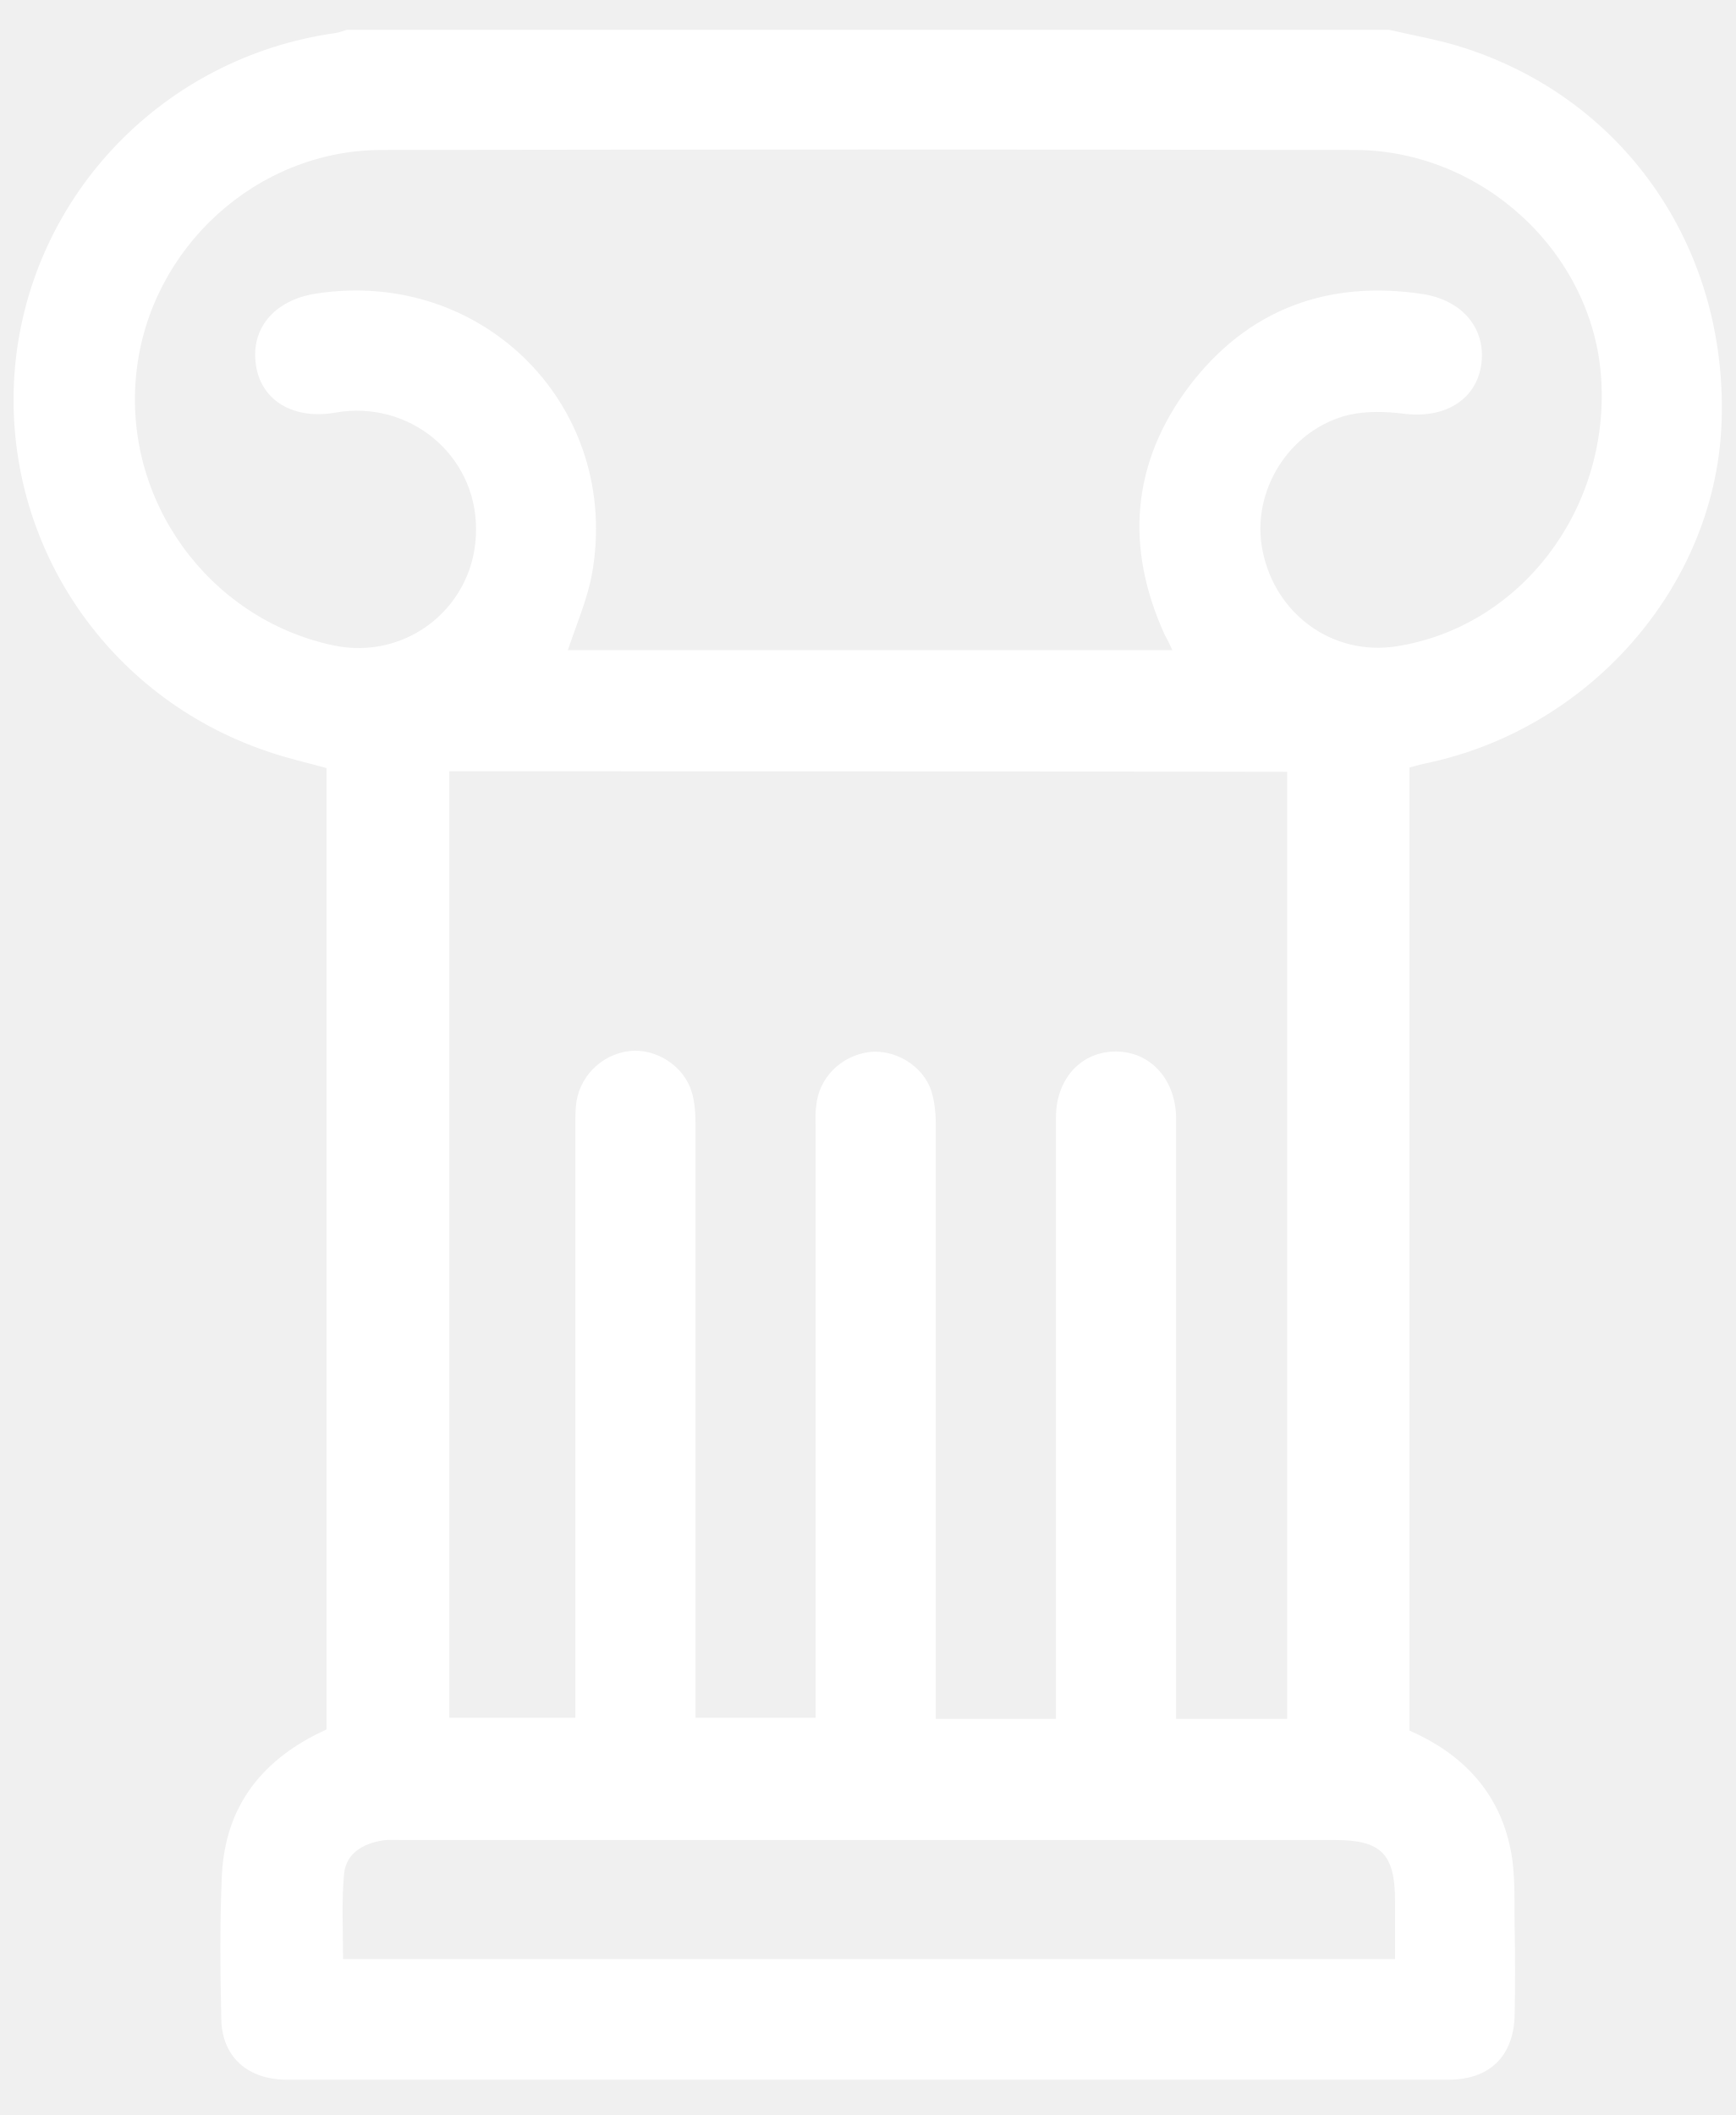
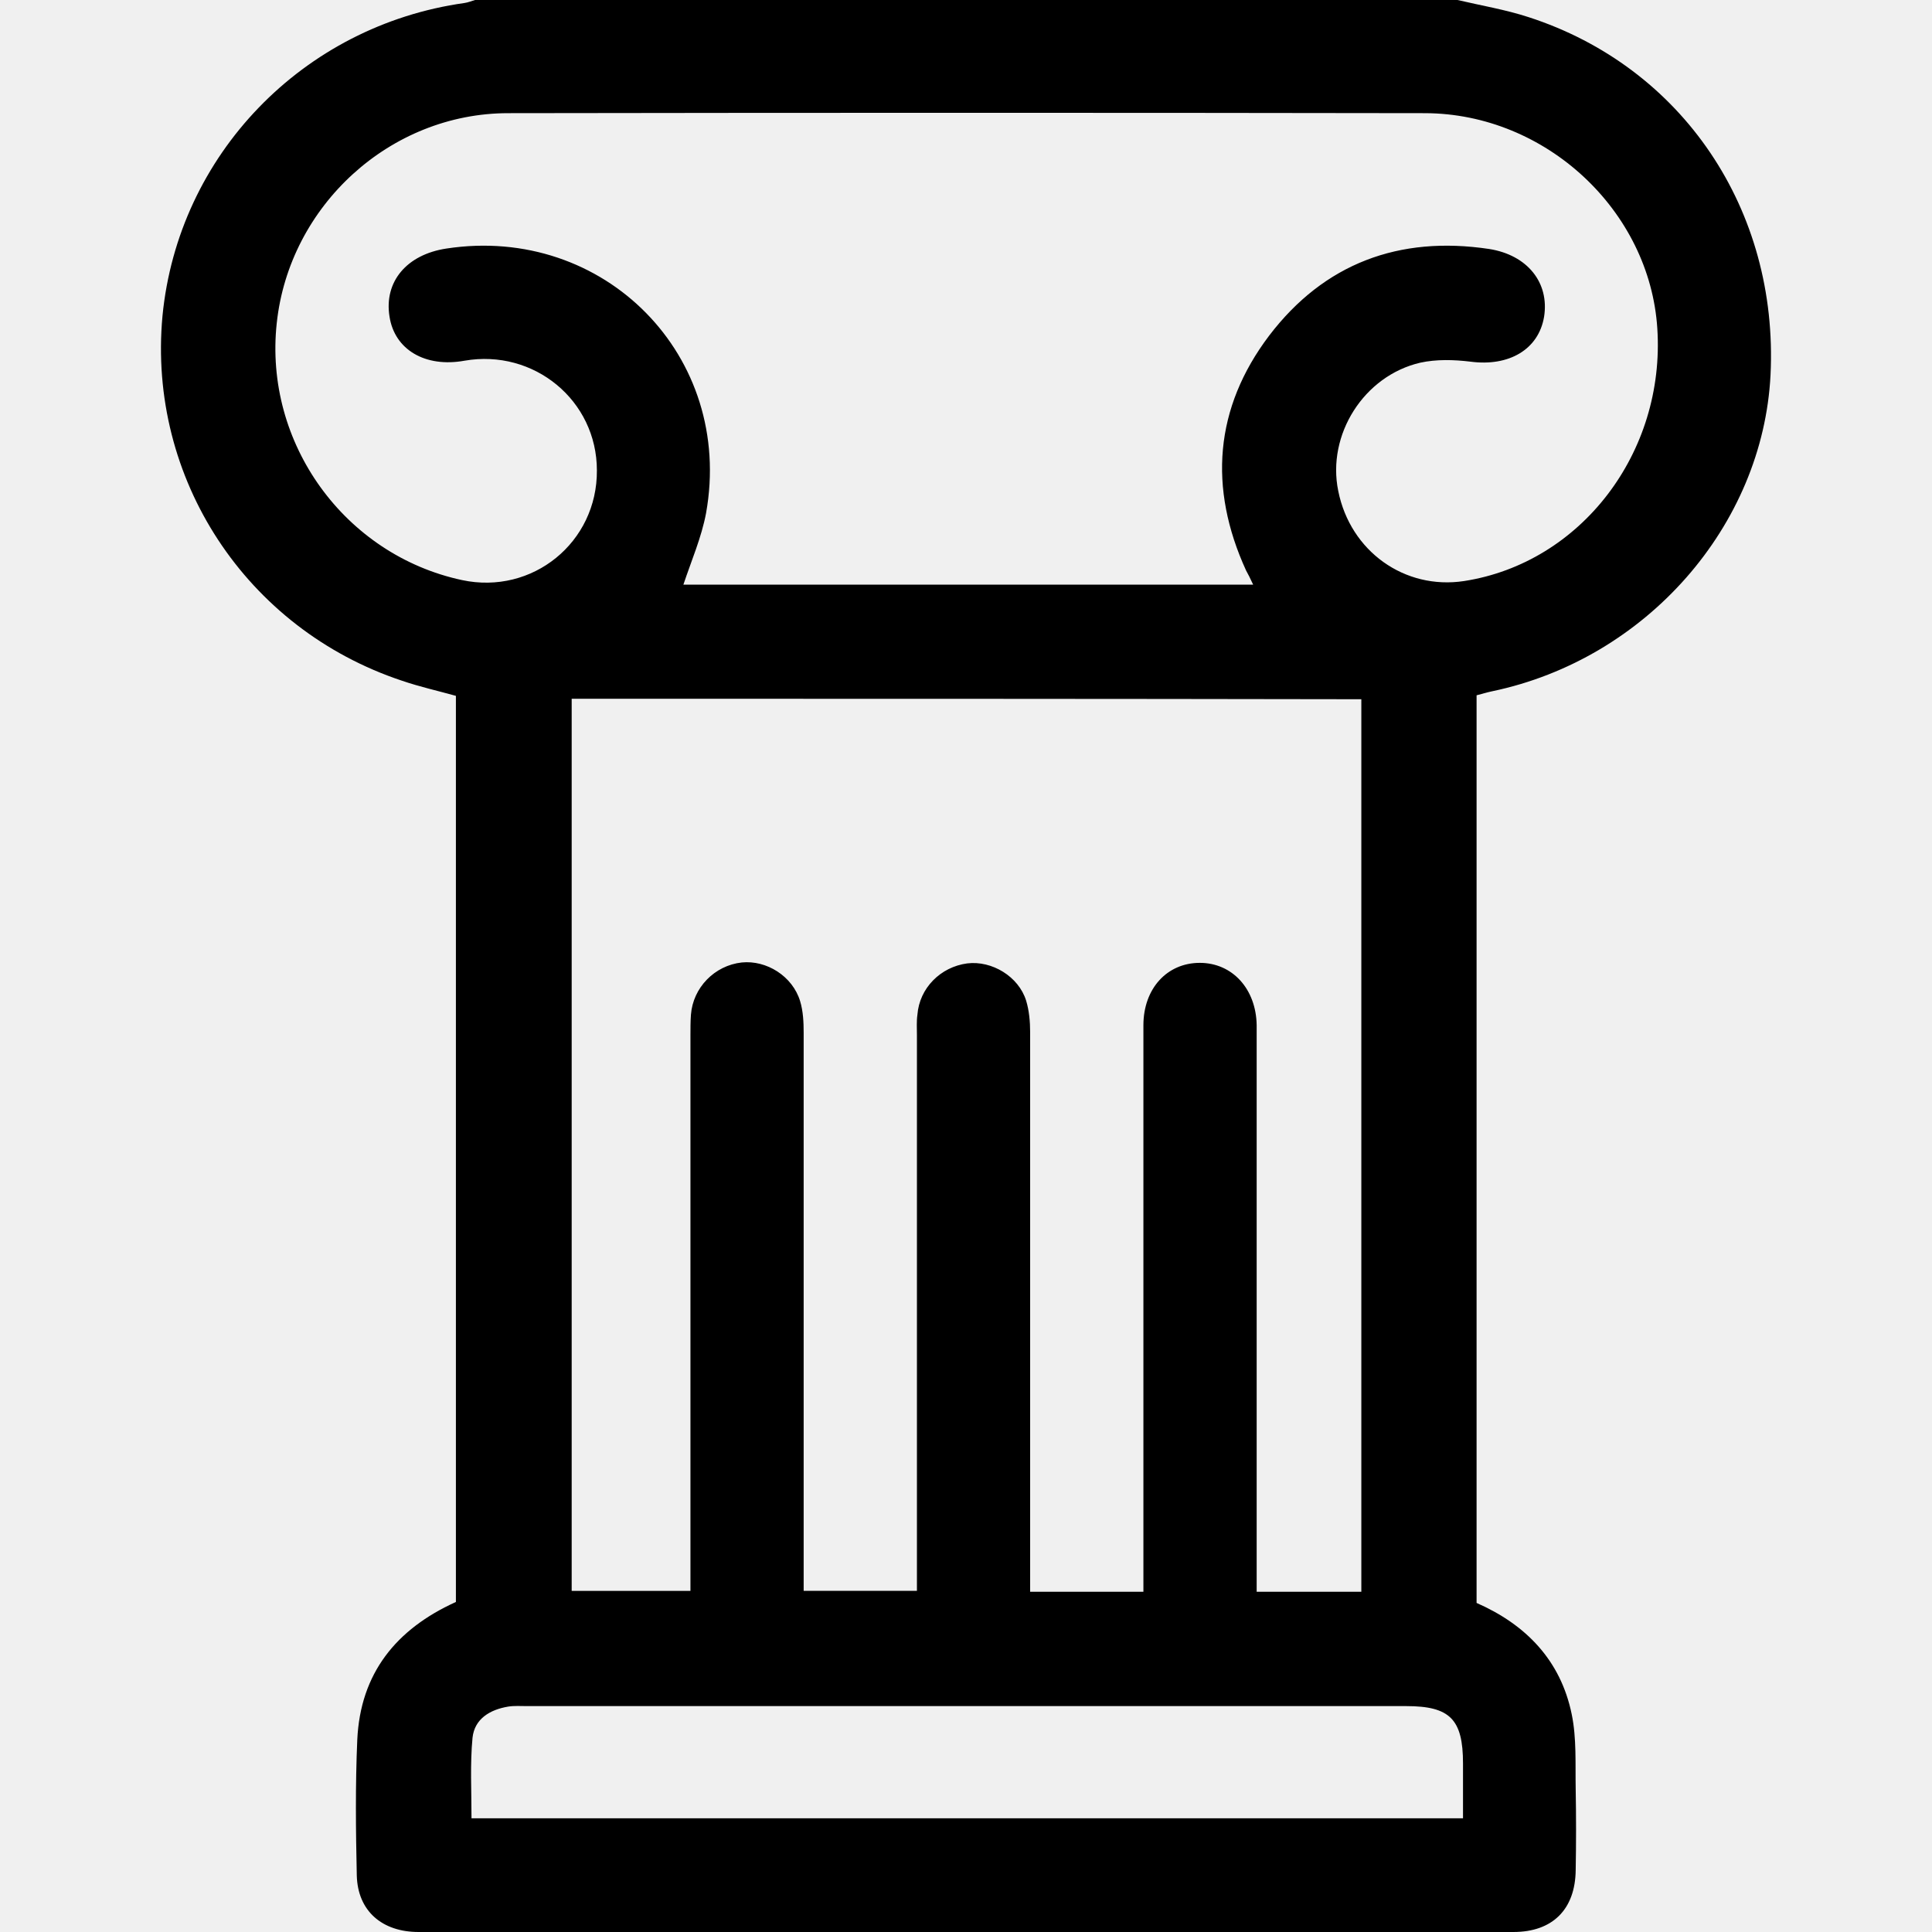
- <svg xmlns="http://www.w3.org/2000/svg" width="32" height="39" viewBox="0 0 32 39" fill="none">
-   <path d="M25.616 0.55C26.079 0.658 26.552 0.737 27.004 0.885C30.018 1.859 31.898 4.655 31.741 7.883C31.593 10.836 29.309 13.445 26.295 14.075C26.197 14.094 26.108 14.124 25.99 14.153C25.99 20.069 25.99 25.985 25.99 31.911C26.955 32.334 27.635 33.033 27.851 34.086C27.95 34.559 27.92 35.061 27.93 35.553C27.94 36.085 27.94 36.606 27.93 37.138C27.92 37.906 27.477 38.349 26.709 38.349C19.57 38.349 12.431 38.349 5.292 38.349C4.573 38.349 4.1 37.935 4.081 37.246C4.061 36.36 4.051 35.474 4.091 34.589C4.15 33.289 4.849 32.423 6.021 31.891C6.021 25.985 6.021 20.089 6.021 14.163C5.666 14.065 5.312 13.986 4.967 13.868C1.914 12.854 -0.016 9.911 0.28 6.732C0.585 3.582 3.027 1.052 6.188 0.609C6.257 0.599 6.326 0.57 6.395 0.55C12.815 0.55 19.215 0.55 25.616 0.55ZM8.285 14.222C8.285 20.059 8.285 25.877 8.285 31.675C9.073 31.675 9.821 31.675 10.609 31.675C10.609 31.507 10.609 31.36 10.609 31.212C10.609 27.747 10.609 24.273 10.609 20.808C10.609 20.67 10.609 20.532 10.619 20.404C10.658 19.872 11.082 19.439 11.614 19.38C12.096 19.331 12.608 19.646 12.756 20.138C12.815 20.335 12.825 20.552 12.825 20.758C12.825 24.253 12.825 27.747 12.825 31.242C12.825 31.389 12.825 31.527 12.825 31.675C13.583 31.675 14.302 31.675 15.04 31.675C15.04 31.498 15.04 31.35 15.04 31.212C15.04 27.747 15.04 24.273 15.04 20.808C15.04 20.67 15.03 20.532 15.05 20.404C15.09 19.882 15.503 19.469 16.025 19.4C16.508 19.341 17.029 19.656 17.177 20.128C17.236 20.325 17.256 20.542 17.256 20.749C17.256 24.253 17.256 27.757 17.256 31.271C17.256 31.409 17.256 31.557 17.256 31.695C18.014 31.695 18.723 31.695 19.471 31.695C19.471 31.527 19.471 31.389 19.471 31.242C19.471 27.698 19.471 24.154 19.471 20.611C19.471 19.892 19.934 19.39 20.574 19.39C21.214 19.39 21.677 19.902 21.687 20.611C21.687 20.709 21.687 20.808 21.687 20.906C21.687 24.351 21.687 27.797 21.687 31.242C21.687 31.389 21.687 31.527 21.687 31.695C22.396 31.695 23.066 31.695 23.735 31.695C23.735 25.867 23.735 20.05 23.735 14.232C18.575 14.222 13.445 14.222 8.285 14.222ZM21.618 11.988C21.559 11.86 21.52 11.781 21.48 11.712C20.742 10.098 20.86 8.533 21.933 7.115C23.007 5.708 24.474 5.157 26.236 5.422C26.985 5.54 27.418 6.082 27.31 6.751C27.201 7.391 26.62 7.726 25.872 7.627C25.547 7.588 25.202 7.578 24.887 7.647C23.785 7.903 23.056 9.055 23.282 10.157C23.519 11.338 24.582 12.096 25.744 11.919C28.029 11.565 29.683 9.409 29.525 6.978C29.378 4.674 27.349 2.774 24.986 2.765C19.009 2.755 13.022 2.755 7.045 2.765C4.731 2.765 2.761 4.576 2.515 6.869C2.259 9.222 3.844 11.407 6.139 11.899C7.517 12.195 8.788 11.161 8.778 9.753C8.778 8.385 7.547 7.371 6.188 7.608C5.42 7.745 4.819 7.391 4.721 6.741C4.612 6.062 5.056 5.531 5.833 5.413C8.925 4.94 11.466 7.519 10.915 10.59C10.826 11.063 10.629 11.515 10.471 11.988C14.164 11.988 17.866 11.988 21.618 11.988ZM6.326 36.124C12.785 36.124 19.235 36.124 25.724 36.124C25.724 35.76 25.724 35.406 25.724 35.051C25.724 34.185 25.468 33.929 24.612 33.929C18.881 33.929 13.14 33.929 7.409 33.929C7.291 33.929 7.163 33.919 7.045 33.939C6.69 33.998 6.385 34.175 6.345 34.549C6.296 35.061 6.326 35.583 6.326 36.124Z" fill="white" />
+ <svg xmlns="http://www.w3.org/2000/svg" width="40" height="40" viewBox="0 0 40 40" fill="none" version="1.1" id="svg4">
+   <defs id="defs8" />
+   <path d="m 30.176,-5e-7 c 0.49,0.115 0.99,0.198 1.469,0.354 3.189,1.031 5.179,3.99 5.012,7.406 -0.156,3.125 -2.574,5.885 -5.763,6.552 -0.104,0.021 -0.198,0.052 -0.323,0.083 0,6.26 0,12.521 0,18.792 1.021,0.448 1.74,1.188 1.969,2.302 0.104,0.5 0.073,1.031 0.083,1.552 0.01,0.562 0.01,1.115 0,1.677 C 32.614,39.531 32.145,40 31.333,40 23.778,40 16.223,40 8.668,40 7.908,40 7.407,39.563 7.387,38.833 c -0.021,-0.937 -0.031,-1.875 0.01,-2.812 0.063,-1.375 0.802,-2.292 2.042,-2.854 0,-6.25 0,-12.49 0,-18.76 C 9.064,14.302 8.689,14.219 8.324,14.094 5.094,13.021 3.052,9.906 3.364,6.542 3.687,3.208 6.272,0.531 9.617,0.062 9.689,0.052 9.762,0.021 9.835,-5e-7 c 6.794,0 13.567,0 20.341,0 z M 11.836,14.469 c 0,6.177 0,12.333 0,18.469 0.834,0 1.626,0 2.459,0 0,-0.177 0,-0.333 0,-0.49 0,-3.667 0,-7.344 0,-11.011 0,-0.146 0,-0.292 0.01,-0.427 0.042,-0.563 0.49,-1.021 1.052,-1.083 0.511,-0.052 1.052,0.281 1.209,0.802 0.063,0.208 0.073,0.437 0.073,0.656 0,3.698 0,7.396 0,11.094 0,0.156 0,0.302 0,0.458 0.802,0 1.563,0 2.345,0 0,-0.188 0,-0.344 0,-0.49 0,-3.667 0,-7.344 0,-11.011 0,-0.146 -0.01,-0.292 0.01,-0.427 0.042,-0.552 0.479,-0.99 1.032,-1.063 0.511,-0.062 1.063,0.271 1.219,0.771 0.063,0.208 0.083,0.437 0.083,0.656 0,3.708 0,7.417 0,11.135 0,0.146 0,0.302 0,0.448 0.802,0 1.553,0 2.345,0 0,-0.177 0,-0.323 0,-0.479 0,-3.75 0,-7.5 0,-11.25 0,-0.76 0.49,-1.292 1.167,-1.292 0.677,0 1.167,0.542 1.178,1.292 0,0.104 0,0.208 0,0.312 0,3.646 0,7.292 0,10.938 0,0.156 0,0.302 0,0.479 0.75,0 1.459,0 2.167,0 0,-6.167 0,-12.323 0,-18.479 -5.46,-0.01 -10.889,-0.01 -16.35,-0.01 z m 14.109,-2.365 c -0.063,-0.135 -0.104,-0.219 -0.146,-0.292 -0.782,-1.708 -0.657,-3.365 0.479,-4.865 1.136,-1.49 2.688,-2.073 4.554,-1.792 0.792,0.125 1.25,0.698 1.136,1.406 -0.115,0.677 -0.729,1.031 -1.521,0.927 -0.344,-0.042 -0.709,-0.052 -1.042,0.021 -1.167,0.271 -1.938,1.49 -1.698,2.656 0.25,1.25 1.375,2.052 2.605,1.865 2.418,-0.375 4.168,-2.656 4.001,-5.229 -0.156,-2.437 -2.303,-4.448 -4.804,-4.458 -6.325,-0.01 -12.661,-0.01 -18.986,0 -2.449,0 -4.533,1.917 -4.793,4.344 -0.271,2.49 1.407,4.802 3.835,5.323 1.459,0.312 2.803,-0.781 2.793,-2.271 0,-1.448 -1.303,-2.521 -2.741,-2.271 C 8.804,7.615 8.168,7.24 8.064,6.552 7.949,5.833 8.418,5.271 9.241,5.146 12.513,4.646 15.202,7.375 14.618,10.625 c -0.094,0.5 -0.302,0.979 -0.469,1.479 3.908,0 7.826,0 11.796,0 z M 9.762,37.646 c 6.836,0 13.661,0 20.528,0 0,-0.385 0,-0.76 0,-1.135 0,-0.917 -0.271,-1.188 -1.177,-1.188 -6.065,0 -12.14,0 -18.204,0 -0.125,0 -0.261,-0.01 -0.386,0.01 -0.375,0.062 -0.698,0.25 -0.74,0.646 -0.052,0.542 -0.021,1.094 -0.021,1.667 z" fill="white" id="path2" style="fill:#000000;stroke-width:1.058" />
</svg>
